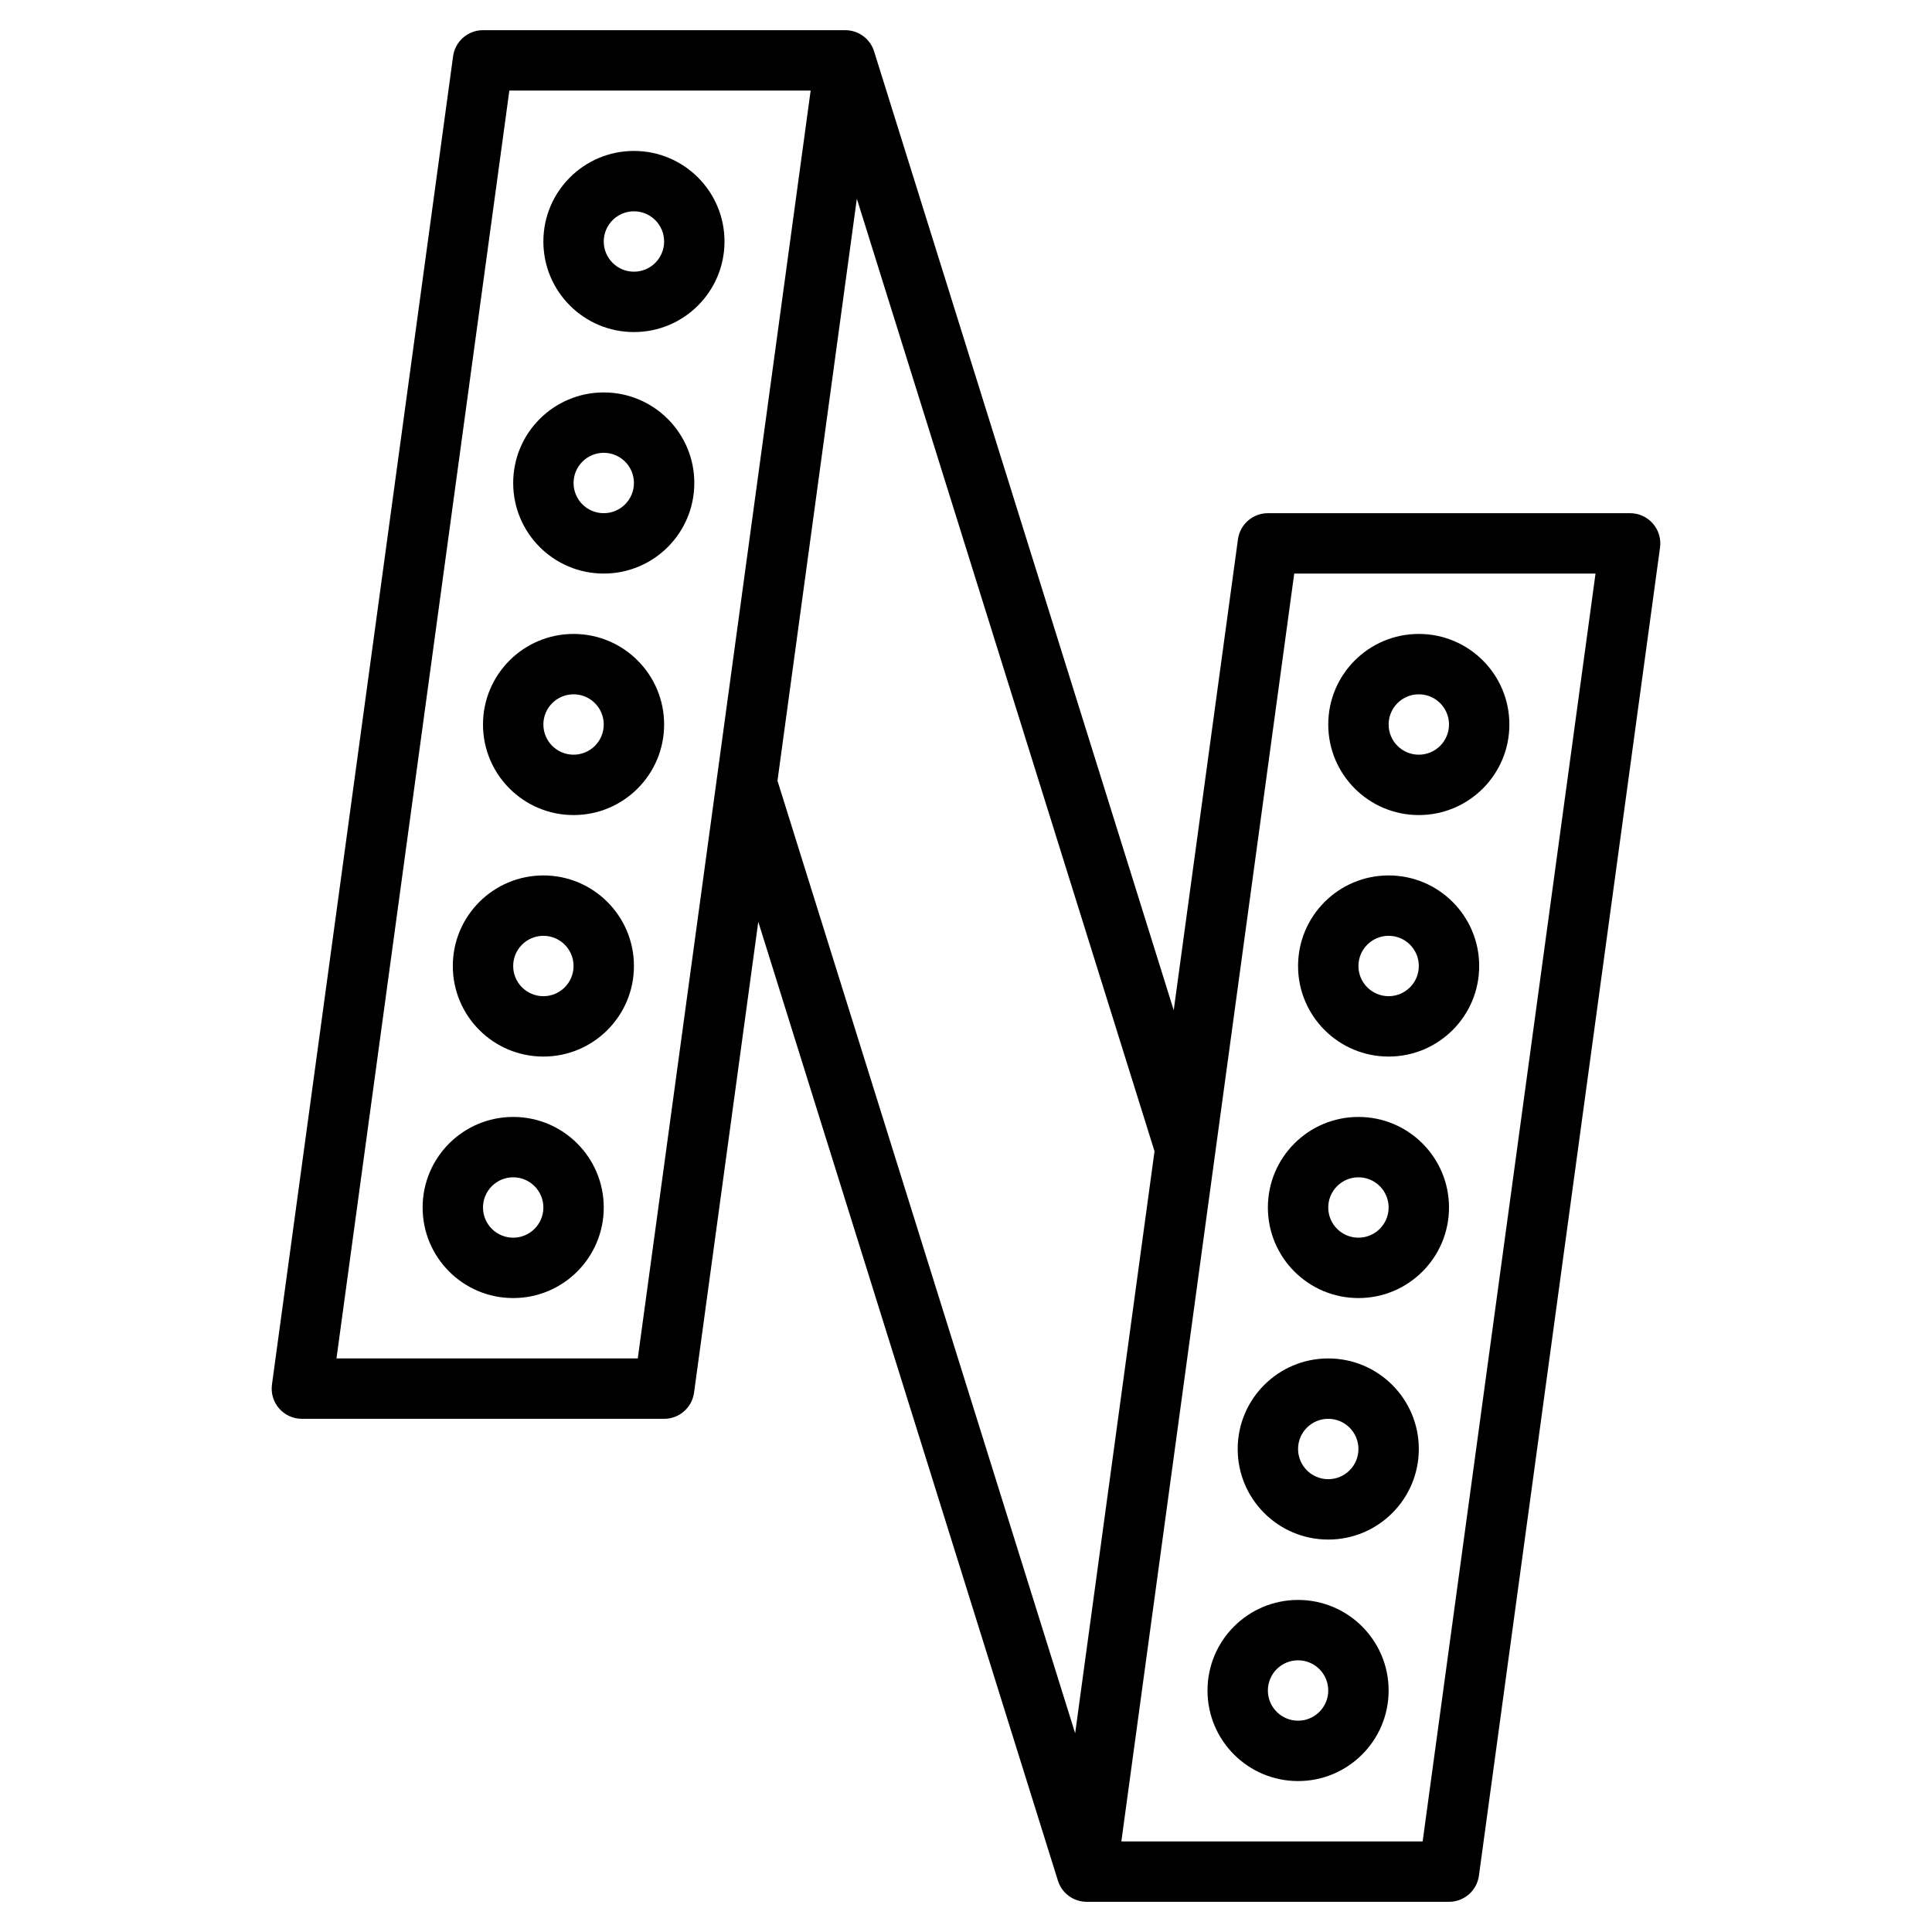
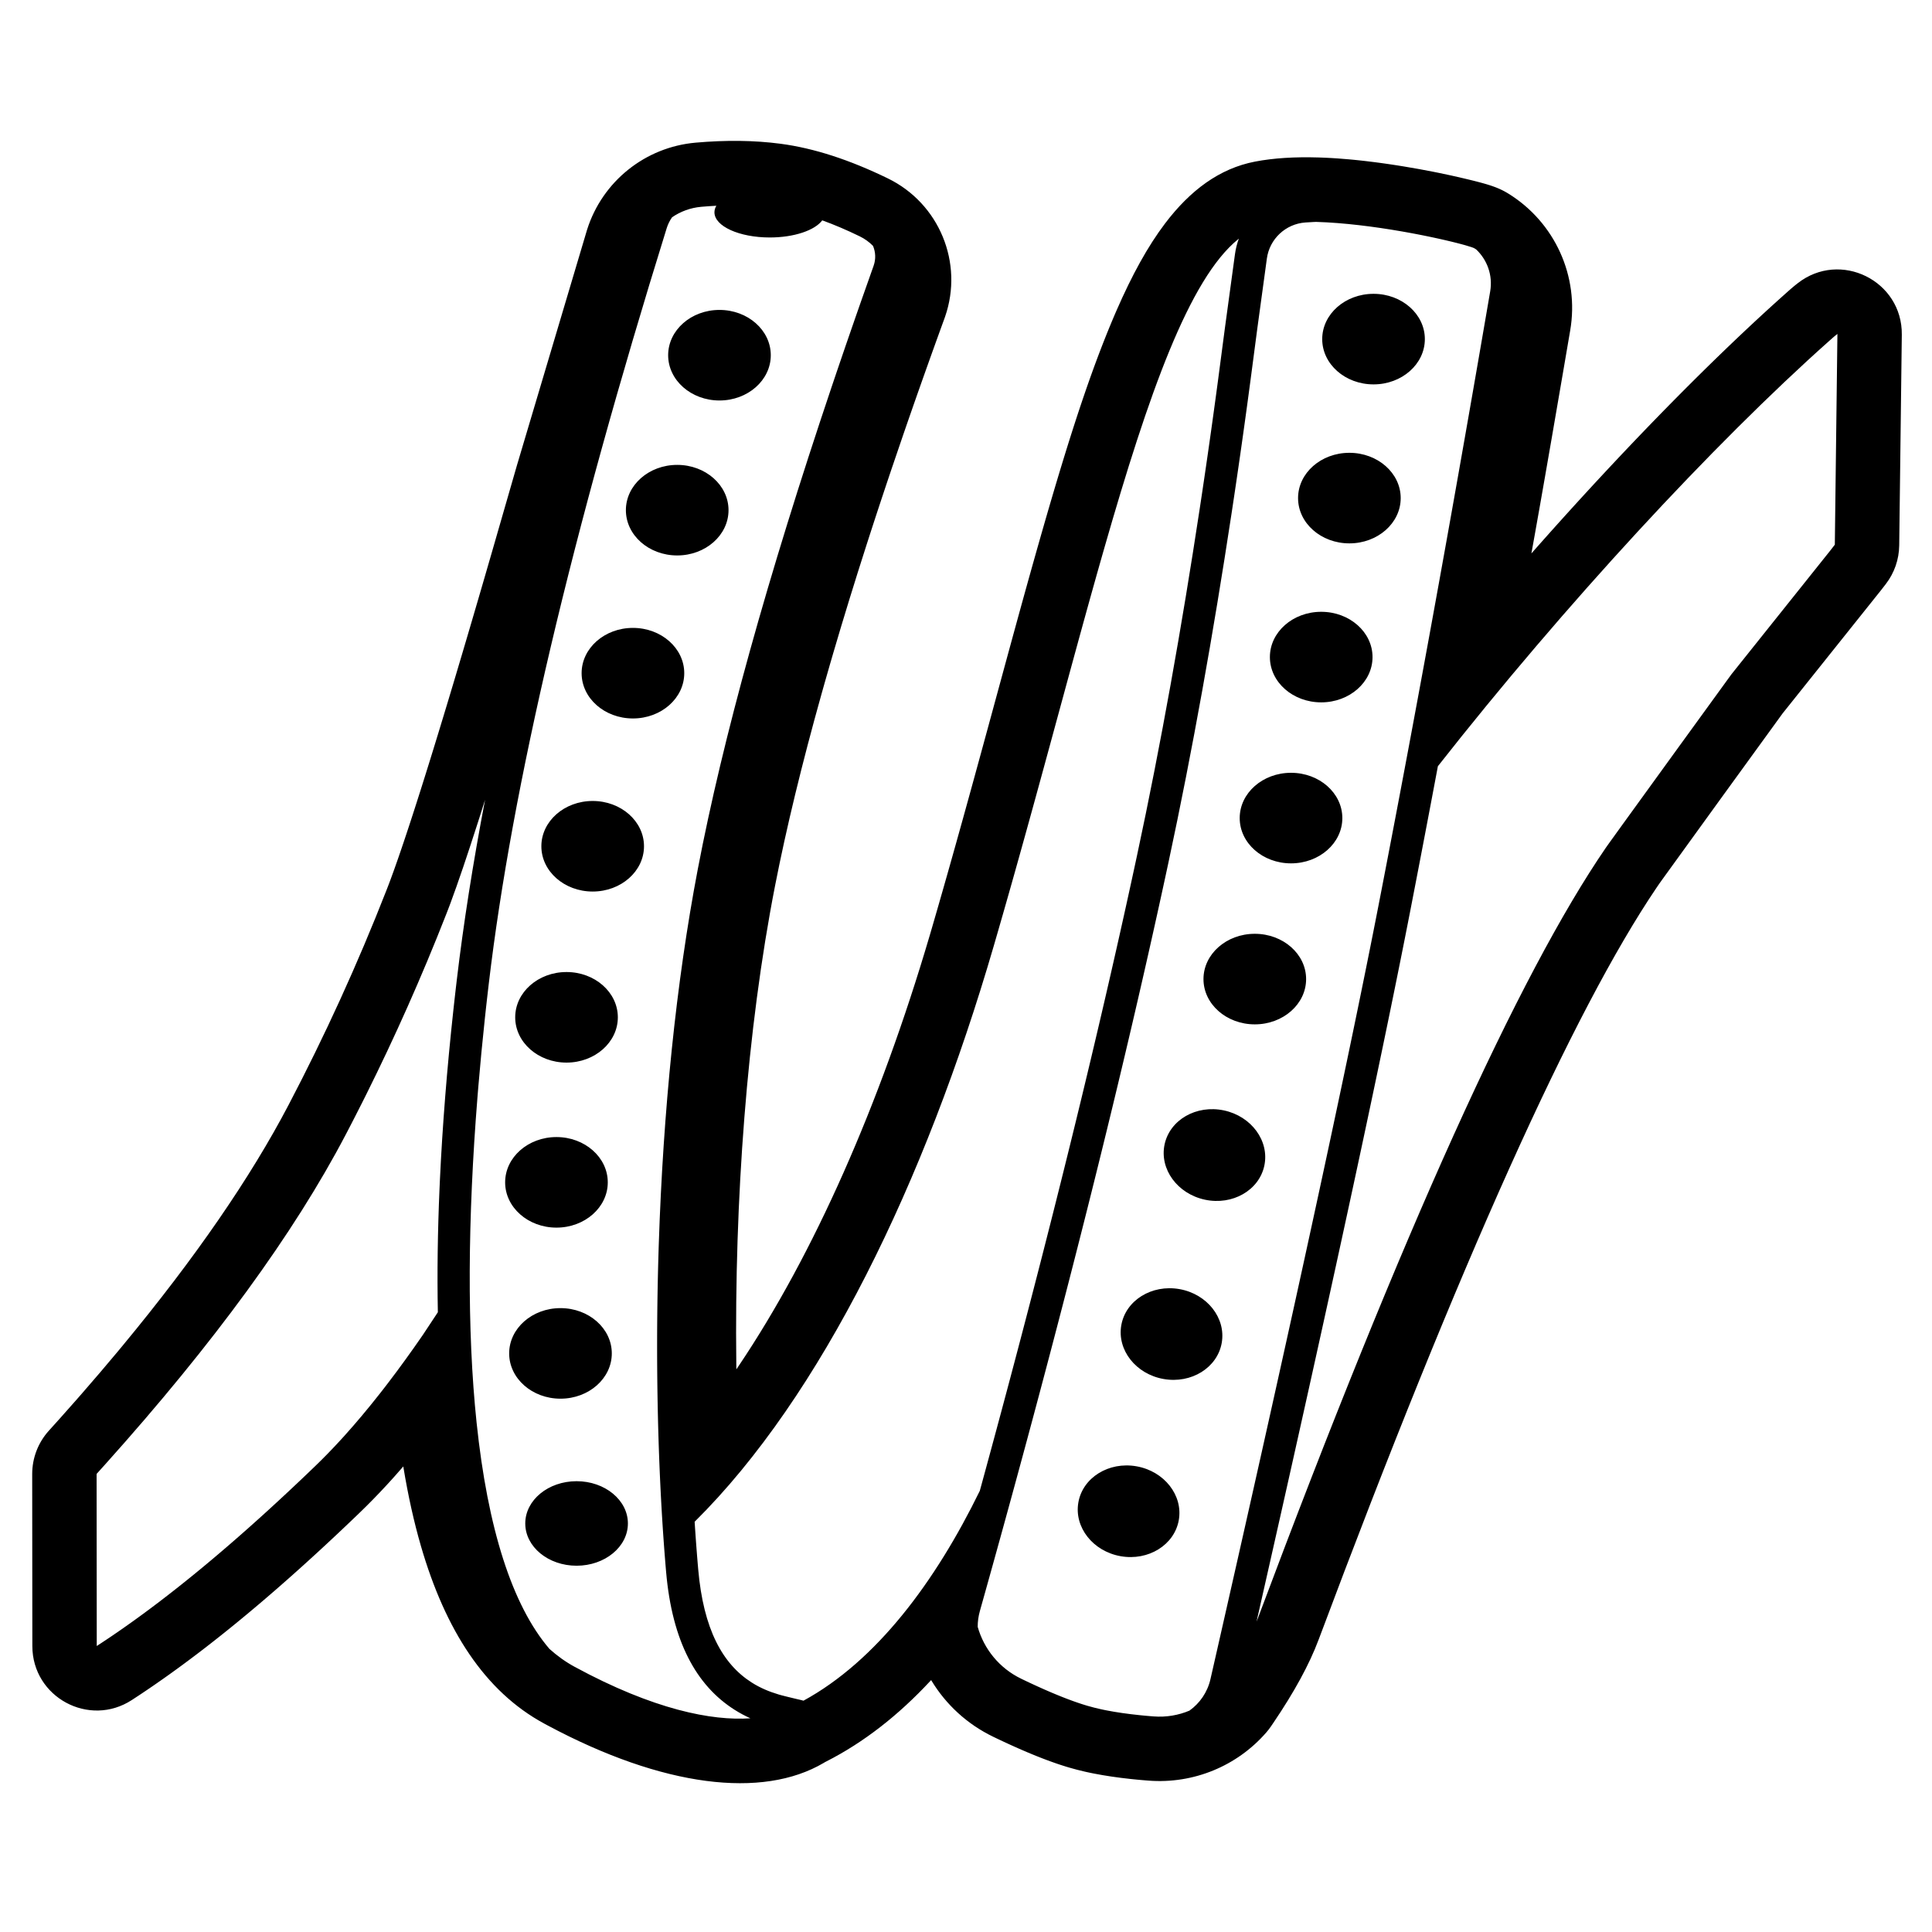
- <svg xmlns="http://www.w3.org/2000/svg" height="512" viewBox="0 0 64 64" width="512">
-   <g id="Layer_32" data-name="Layer 32">
-     <path d="m21 5a3 3 0 1 0 3 3 3 3 0 0 0 -3-3zm0 4a1 1 0 1 1 1-1 1 1 0 0 1 -1 1z" />
-     <path d="m20 13a3 3 0 1 0 3 3 3 3 0 0 0 -3-3zm0 4a1 1 0 1 1 1-1 1 1 0 0 1 -1 1z" />
-     <path d="m19 21a3 3 0 1 0 3 3 3 3 0 0 0 -3-3zm0 4a1 1 0 1 1 1-1 1 1 0 0 1 -1 1z" />
-     <path d="m18 29a3 3 0 1 0 3 3 3 3 0 0 0 -3-3zm0 4a1 1 0 1 1 1-1 1 1 0 0 1 -1 1z" />
-     <path d="m17 37a3 3 0 1 0 3 3 3 3 0 0 0 -3-3zm0 4a1 1 0 1 1 1-1 1 1 0 0 1 -1 1z" />
-     <path d="m47 27a3 3 0 1 0 -3-3 3 3 0 0 0 3 3zm0-4a1 1 0 1 1 -1 1 1 1 0 0 1 1-1z" />
-     <path d="m46 35a3 3 0 1 0 -3-3 3 3 0 0 0 3 3zm0-4a1 1 0 1 1 -1 1 1 1 0 0 1 1-1z" />
-     <path d="m45 43a3 3 0 1 0 -3-3 3 3 0 0 0 3 3zm0-4a1 1 0 1 1 -1 1 1 1 0 0 1 1-1z" />
-     <path d="m44 45a3 3 0 1 0 3 3 3 3 0 0 0 -3-3zm0 4a1 1 0 1 1 1-1 1 1 0 0 1 -1 1z" />
-     <path d="m43 53a3 3 0 1 0 3 3 3 3 0 0 0 -3-3zm0 4a1 1 0 1 1 1-1 1 1 0 0 1 -1 1z" />
-     <path d="m54.753 17.343a1 1 0 0 0 -.753-.343h-12a1 1 0 0 0 -.991.865l-2.128 15.6-9.926-31.765a1 1 0 0 0 -.955-.7h-12a1 1 0 0 0 -.991.865l-6 44a1 1 0 0 0 .991 1.135h12a1 1 0 0 0 .991-.865l2.128-15.6 9.926 31.765a1 1 0 0 0 .955.7h12a1 1 0 0 0 .991-.865l6-44a1 1 0 0 0 -.238-.792zm-33.626 27.657h-9.981l5.727-42h9.981zm14.489 12.417-9.861-31.554 2.629-19.28 9.861 31.554zm11.511 3.583h-9.981l5.727-42h9.981z" />
-   </g>
+ <svg xmlns="http://www.w3.org/2000/svg" height="960" viewBox="0 0 960 960" width="960">
+   <path d="m345.629 70.884c15.11-1.329 29.172-1.171 42.205.546 16.696 2.2 34.418 8.01 53.35 17.224 25.517 12.418 37.711 41.944 28.413 68.73l-.04.114-.164.461-2.326 6.405-1.959 5.421-1.932 5.372-2.406 6.729-2.213 6.227-2.184 6.183-2.156 6.14c-1.071 3.059-2.131 6.102-3.18 9.129l-2.084 6.032c-2.07 6.01-4.097 11.955-6.081 17.835l-1.97 5.858c-.978 2.918-1.945 5.82-2.901 8.706l-1.898 5.75-1.87 5.706c-.618 1.895-1.232 3.782-1.841 5.663l-1.812 5.619c-5.994 18.659-11.511 36.593-16.552 53.8l-1.498 5.141c-.989 3.412-1.959 6.796-2.91 10.15l-1.412 5.01c-9.785 34.915-17.468 66.623-23.05 95.105-14.079 71.837-20.259 156.608-19.297 237.649l.036 2.822 1.268-1.873c37.056-55.141 69.89-129.144 94.805-213.704l1.063-3.63.827-2.847 2.481-8.589 2.075-7.237 2.51-8.819 2.117-7.492 2.149-7.649 3.075-11.023 2.713-9.788 2.797-10.149 3.869-14.113 2.875-10.53 9.783-35.928 2.724-9.974 3.284-11.97 2.331-8.445 2.266-8.157 2.205-7.877 2.146-7.606 2.09-7.345 2.038-7.092 1.496-5.158.983-3.365 1.453-4.938.955-3.221.945-3.166.935-3.112.925-3.059 1.371-4.491c.151-.493.302-.983.453-1.472l1.346-4.341.887-2.833.88-2.786.873-2.741.867-2.696.86-2.652.855-2.61.849-2.568.844-2.528.84-2.489 1.252-3.663.83-2.396c.138-.396.276-.791.414-1.185l.825-2.344.823-2.31.821-2.278.819-2.246c.136-.372.273-.742.409-1.112l.817-2.202.816-2.173.816-2.146.816-2.119.816-2.094.817-2.07.818-2.047c.136-.339.273-.678.409-1.015l.82-2.015c.274-.668.548-1.333.822-1.995l.463-1.113c.463-1.108.927-2.204 1.391-3.287l.929-2.15c7.746-17.776 15.626-32.094 24.195-43.39 12.479-16.45 27.031-27.309 44.691-30.704 9.268-1.782 19.842-2.399 31.49-2.049l1.951.067 1.971.085c.33.016.661.032.993.049l2.0.111c.335.02.671.041 1.007.062l2.028.137c1.698.121 3.416.26 5.152.415l2.093.195 2.11.211 2.128.227 2.145.243c1.436.167 2.884.344 4.342.532l2.196.289 2.213.304 2.229.318 2.245.333 2.26.347 2.276.361 1.144.186c4.969.814 9.919 1.713 14.699 2.658l2.589.52c4.285.874 8.407 1.782 12.253 2.694l.609.145 2.32.557 1.626.398 1.535.385.975.25 1.395.367 1.318.361.839.238.809.237.781.236.755.237.73.238.356.12.696.241.675.245.656.249.639.253c.105.043.21.086.314.129l.616.262.603.269.592.276.582.284.574.293.568.303.563.314.56.325.559.337c23.062 14.173 35.494 41.073 30.817 68.119l-3.687 21.567-5.501 31.953-3.281 18.881-2.587 14.746-2.582 14.545-1.63 9.05 1.843-2.088 2.672-3.017 2.673-3.007 2.674-2.996 2.675-2.985 2.676-2.974 2.676-2.962 2.676-2.949 2.675-2.937 2.674-2.924 2.673-2.91 2.671-2.897 2.669-2.882 2.667-2.868 2.664-2.853 2.661-2.837 2.657-2.822 2.653-2.805 2.649-2.789 2.645-2.772 2.64-2.755 2.635-2.737 2.629-2.719 2.623-2.7 2.617-2.681 2.61-2.662 2.603-2.642 2.595-2.622c.432-.435.864-.87 1.295-1.304l2.584-2.592 2.575-2.571 2.567-2.549 2.558-2.527c.425-.419.851-.838 1.275-1.255l2.543-2.494c.423-.414.846-.827 1.268-1.238l2.528-2.46 2.518-2.436 2.507-2.412 2.496-2.388 2.484-2.364c.413-.392.826-.783 1.238-1.173l2.466-2.326 2.454-2.301 2.441-2.275 2.428-2.248 2.414-2.222c.401-.368.802-.735 1.202-1.101l2.393-2.181c.795-.722 1.588-1.44 2.379-2.153l2.364-2.125 2.349-2.097 1.907-1.691c.463-.409.948-.823 1.467-1.253l.806-.659c.139-.112.281-.226.425-.342l.901-.713c21.144-16.584 52.077-1.298 51.749 25.572l-1.29 104.72c-.085 6.925-2.415 13.635-6.638 19.124l-1.48 1.915-1.207 1.542-48.652 60.906-30.394 41.895-29.486 40.763-1.282 1.791-1.423 2.08c-41.375 61.118-97.738 186.19-167.923 373.654-4.643 12.401-12.136 26.054-22.465 41.316l-1.306 1.916c-.695 1.014-1.449 1.986-2.256 2.913-14.488 16.633-36.053 25.64-58.488 23.917l-1.775-.142-1.942-.166-1.918-.177-1.895-.187-1.424-.149c-6.551-.703-12.601-1.594-18.171-2.688l-1.491-.3-1.633-.346-1.472-.327c-2.583-.589-5.075-1.233-7.529-1.95l-.52-.153-1.301-.394-1.39-.436-1.398-.453-.839-.279-.702-.237-1.281-.442-.482-.169-1.662-.595-1.443-.53-.837-.313-1.351-.514-1.475-.573-1.489-.59-.47-.189-1.882-.766-2.29-.954-2.326-.993-2.288-.998-1.6-.71-1.618-.728-1.703-.776-2.483-1.149-2.464-1.16-1.796-.857-.831-.4c-13.08-6.307-23.526-16.093-30.636-27.792l-.224-.374-.434.47c-15.82 17.01-33.049 30.511-51.72 39.994l-.499.25-.747.45c-30.425 17.934-79.787 12.057-137.187-18.65l-1.796-.968c-29.317-15.901-48.972-46.293-61.122-88.102-3.49-12.01-6.377-25.037-8.687-39.024l-.095-.578-.717.83c-1.172 1.349-2.342 2.677-3.51 3.986l-1.167 1.302-1.712 1.886-1.278 1.392c-4.398 4.763-8.774 9.243-13.131 13.439-.413.398-.826.795-1.238 1.19l-2.465 2.362-2.452 2.337-2.438 2.311-2.425 2.287c-.403.379-.805.757-1.207 1.134l-2.405 2.249c-.4.373-.799.745-1.197 1.115l-2.385 2.212-2.372 2.188-2.359 2.164-2.346 2.139-2.333 2.115c-.388.351-.775.7-1.162 1.049l-2.315 2.079-2.302 2.056-2.29 2.032c-.381.337-.761.673-1.14 1.007l-2.272 1.997c-.378.331-.755.661-1.131.99l-2.254 1.962-2.242 1.939-2.23 1.916c-.371.317-.741.634-1.111.95l-2.213 1.882-2.201 1.86-2.19 1.837-2.179 1.815-2.167 1.793-2.156 1.771-2.145 1.749-2.135 1.727-2.124 1.705-2.113 1.684-2.103 1.662c-.35.275-.699.55-1.048.823l-2.087 1.631-2.077 1.609-2.067 1.589c-.344.263-.687.525-1.03.786l-2.052 1.557c-.682.516-1.363 1.028-2.042 1.537l-2.033 1.516-2.023 1.496-2.014 1.476-2.004 1.456-1.995 1.436c-.332.238-.663.475-.994.711l-1.981 1.406c-1.318.931-2.63 1.849-3.936 2.754l-1.955 1.348c-.65.446-1.299.889-1.946 1.329l-1.937 1.31c-.644.433-1.287.864-1.929 1.291l-.429.285-3.913 2.572c-21.273 13.909-49.489-1.339-49.512-26.755l-.075-85.515c0-7.934 2.934-15.588 8.252-21.477.108-.12.214-.237.319-.354l5.346-5.943c2.606-2.914 5.178-5.814 7.714-8.7l3.027-3.455c6.019-6.897 11.837-13.709 17.451-20.437l2.791-3.357c36.058-43.547 63.571-83.513 82.547-119.759 17.947-34.282 34.066-69.456 48.688-106.836l.759-1.964.59-1.557.608-1.629.626-1.7.862-2.377.666-1.864 1.149-3.26.712-2.047 1.223-3.562 1.269-3.747 1.314-3.93 1.083-3.273 1.111-3.387.851-2.614 1.159-3.583 1.486-4.633 1.838-5.782 2.217-7.047 1.962-6.294 1.677-5.42 2.411-7.849 2.783-9.139 2.003-6.623 2.561-8.52 1.21-4.046 3.049-10.241 2.467-8.334 2.495-8.472 3.804-12.991 2.582-8.866 3.953-13.634 12.262-42.536 34.792-116.874.09-.289c7.617-23.922 28.861-40.925 53.871-43.124zm10.317 31.353-.161.008c-2.408.125-4.859.296-7.352.516-5.305.467-10.261 2.303-14.47 5.191-1.155 1.626-2.068 3.447-2.68 5.416-47.357 152.242-76.822 277.397-88.407 375.379-.294 2.487-.581 4.967-.862 7.441l-.553 4.938-.535 4.92c-1.228 11.459-2.311 22.765-3.245 33.895l-.391 4.759c-4.902 60.929-5.278 116.382-.476 162.18 5.509 52.539 17.654 90.797 36.198 112.444 3.898 3.507 8.074 6.492 12.539 8.914 39.321 21.328 68.259 26.908 87.322 25.577-2.708-1.223-5.326-2.625-7.888-4.25-18.933-12.007-30.986-33.859-33.994-68.441l-.281-3.297c-.046-.552-.092-1.106-.137-1.661l-.268-3.347-.26-3.38-.251-3.411-.242-3.442-.233-3.472-.224-3.501-.215-3.529-.206-3.557-.197-3.584c-.032-.6-.064-1.2-.095-1.802l-.184-3.623-.175-3.648-.165-3.672-.156-3.696-.147-3.718-.137-3.74-.128-3.761-.06-1.888-.114-3.791-.104-3.811c-.017-.637-.033-1.274-.048-1.912l-.089-3.838c-.014-.641-.028-1.283-.041-1.925l-.075-3.864-.065-3.88c-.01-.648-.02-1.296-.029-1.946l-.05-3.902-.04-3.917c-.006-.654-.011-1.308-.016-1.963l-.025-3.936-.015-3.949-.005-3.96.001-1.984.01-3.976c.003-.663.006-1.327.009-1.992l.026-3.99.036-3.998c.007-.667.014-1.334.022-2.002l.052-4.009c.01-.669.019-1.338.03-2.007l.068-4.019.078-4.024c.028-1.342.058-2.685.089-4.029l.1-4.033.11-4.036c.039-1.346.079-2.692.121-4.038l.082-2.536c2.178-65.913 8.547-129.535 19.383-186.254 12.408-64.944 34.579-144.816 66.511-239.655l2.325-6.882c3.123-9.211 6.337-18.56 9.642-28.049l2.495-7.143c2.094-5.974 4.223-12.002 6.387-18.085 1.184-3.329.996-6.846-.304-9.895-1.869-1.897-4.084-3.511-6.602-4.736-6.451-3.139-12.655-5.786-18.612-7.939-3.662 4.948-13.95 8.511-26.069 8.511-15.188 0-27.5-5.596-27.5-12.5 0-1.129.329-2.223.946-3.263zm298.011 8.019-1.221.053c-1.364.064-2.73.144-4.097.241-9.832.693-17.828 8.192-19.149 17.96l-.853 6.293-3.864 28.276-3.387 25.742-1.508 11.226-.703 5.136-.713 5.156-.723 5.18-.735 5.208-.747 5.24-.76 5.275-.774 5.315-.789 5.358-.804 5.405-.821 5.456-.417 2.749c-8.934 58.782-19.271 116.969-31.262 172.877l-1.406 6.531-1.425 6.568-1.445 6.605-1.464 6.642-1.483 6.68c-.249 1.116-.498 2.234-.749 3.354l-1.512 6.735c-.254 1.126-.508 2.253-.763 3.382l-1.54 6.791-1.559 6.829-1.578 6.866-1.598 6.903-1.617 6.94-1.636 6.977-1.655 7.015-1.674 7.052c-.281 1.178-.562 2.358-.844 3.54l-1.703 7.108-1.722 7.145-1.741 7.182-1.76 7.219-1.779 7.257-1.798 7.294-1.818 7.331-1.837 7.368-1.856 7.405-1.875 7.443-1.894 7.48-1.913 7.517-1.932 7.554-1.951 7.592-1.971 7.629c-.33 1.275-.661 2.551-.992 3.828l-1.999 7.685-2.018 7.722-2.037 7.759-2.057 7.796c-.344 1.302-.69 2.607-1.035 3.912l-2.085 7.852-2.104 7.889-2.124 7.927-2.143 7.964-2.162 8.001-2.181 8.038-2.2 8.075-2.219 8.113-2.238 8.15-2.257 8.187-2.276 8.224c-.381 1.374-.763 2.749-1.145 4.126l-2.305 8.28-2.324 8.317-2.343 8.355c-.731 2.601-1.08 5.232-1.077 7.827 3.09 10.986 10.731 20.543 21.629 25.798l.803.386 1.588.758 1.953.921 1.917.891 2.253 1.03 1.473.663 1.45.644 1.427.625.705.305 1.392.597 2.045.859 1.993.817.653.263 1.288.511 1.265.492 1.242.473 1.82.674 1.185.426 1.734.603 1.127.378 1.104.359 1.081.34 1.058.321.52.153c2.053.6 4.257 1.157 6.611 1.672l1.299.277 1.329.268c4.926.968 10.453 1.765 16.581 2.393l1.686.167 1.716.159 1.746.15 1.775.142c6.252.48 12.309-.577 17.769-2.875 5.134-3.651 8.959-9.126 10.445-15.659l2.391-10.508 4.694-20.676 5.704-25.206 4.432-19.653 4.315-19.199 4.199-18.744 4.082-18.29 3.966-17.835 3.849-17.381 3.733-16.926 2.723-12.396 2.657-12.141 3.441-15.79 2.505-11.544 1.633-7.554 2.395-11.118 1.56-7.27 2.286-10.692 2.946-13.858 2.133-10.095 2.067-9.839 1.342-6.417 1.958-9.413 1.893-9.157 1.225-5.963 1.196-5.849 1.74-8.56 1.123-5.565 1.094-5.451 1.587-7.963 1.021-5.167 1.477-7.537 1.759-9.063 1.924-9.959 2.567-13.369 2.571-13.471 1.93-10.17 2.576-13.65 1.934-10.305 1.936-10.362 2.584-13.906 1.293-6.991 1.941-10.535 2.591-14.136 1.945-10.669 2.597-14.315 3.25-18.038 1.301-7.26 1.954-10.938 1.303-7.324 1.957-11.034 3.265-18.517 1.961-11.187 1.963-11.245 1.965-11.302 1.967-11.36 2.625-15.236 1.971-11.494c1.359-7.948-1.498-15.649-6.957-20.802-.286-.188-.576-.372-.868-.551-.47-.289-1.989-.81-4.35-1.483l-1.149-.321-1.264-.341-1.374-.359c-.238-.061-.48-.123-.727-.186l-1.532-.383c-.264-.065-.531-.131-.803-.197l-1.679-.403-1.771-.415c-.605-.14-1.225-.281-1.859-.424l-1.943-.432-2.022-.438-2.096-.442-2.166-.445c-.367-.074-.736-.149-1.108-.223l-2.262-.445c-.382-.074-.767-.148-1.154-.222l-2.349-.442c-.792-.147-1.592-.293-2.401-.438l-2.448-.432c-13.27-2.299-28.396-4.259-42.228-4.669zm-38.402 8.354-.308.245c-24.363 19.751-44.457 76.537-66.615 153.795l-1.824 6.389-1.834 6.479c-.92 3.262-1.843 6.556-2.772 9.882l-1.863 6.695-1.875 6.778-1.889 6.858-2.685 9.793-2.716 9.943-9.777 35.905-2.88 10.55-2.923 10.67-1.883 6.849-1.902 6.894-1.921 6.937-1.941 6.978-1.961 7.019-1.982 7.057-2.004 7.094c-.336 1.185-.672 2.372-1.01 3.561l-2.037 7.147c-1.024 3.582-2.057 7.177-3.099 10.783l-2.095 7.228c-34.057 117.066-85.606 223.652-148.599 286.015l.008.138.226 3.442.234 3.412.243 3.382.252 3.351.26 3.319.269 3.286.277 3.253c2.595 29.838 12.13 47.125 26.623 56.316 4.076 2.585 8.426 4.456 13.336 5.919l.442.128.508.141.866.231.964.249 1.942.486 3.935.949 2.585.605.471.122c.127.034.253.069.377.103l.263.078c36.357-19.833 65.569-59.159 87.614-104.267l.592-2.16 2.205-8.076 2.185-8.038c.363-1.337.724-2.672 1.086-4.005l2.157-7.982 2.138-7.945 2.119-7.908 2.099-7.871c.348-1.309.696-2.616 1.043-3.921l2.071-7.815 2.052-7.777c.34-1.293.68-2.585 1.019-3.875l2.023-7.722 2.004-7.684 1.985-7.647 1.966-7.61 1.947-7.572 1.927-7.535 1.908-7.498 1.889-7.461 1.87-7.423 1.851-7.386 1.832-7.349 1.813-7.311 1.794-7.274 1.775-7.237c.294-1.203.588-2.405.88-3.604l1.746-7.181c.289-1.194.578-2.386.866-3.576l1.717-7.125c.285-1.184.568-2.367.851-3.549l1.689-7.069 1.669-7.032 1.65-6.995c.273-1.163.546-2.324.818-3.483l1.622-6.939 1.603-6.901 1.583-6.864 1.564-6.827c.259-1.135.517-2.268.775-3.399l1.536-6.771 1.517-6.734c.251-1.119.502-2.237.751-3.353l1.488-6.678c.246-1.11.492-2.218.737-3.325l1.459-6.622 1.44-6.584c.477-2.189.95-4.371 1.421-6.547l1.402-6.51c11.917-55.561 22.199-113.44 31.088-171.925.139-.914.277-1.826.415-2.736l.817-5.432.801-5.381c.132-.893.264-1.784.395-2.673l.778-5.312.764-5.271.75-5.234c.124-.869.247-1.737.37-2.604l.732-5.185c.121-.862.241-1.722.361-2.582l.715-5.145 1.053-7.678.69-5.098.454-3.387 3.498-26.56 4.97-36.478c.364-2.692 1.015-5.287 1.92-7.754zm-374.529 278.81-1.455 4.607c-.268.844-.534 1.685-.8 2.52l-1.585 4.959c-4.946 15.404-9.545 29.051-13.392 39.369l-.477 1.272c-.473 1.255-.934 2.456-1.382 3.602-12.695 32.453-26.056 62.171-39.781 89.739l-1.874 3.746c-1.251 2.488-2.504 4.959-3.761 7.413l-1.886 3.668-1.89 3.643-.946 1.812c-25.697 49.085-65.573 103.748-119.631 163.988l-4.166 4.623.075 85.515 1.969-1.29 2.969-1.966 1.65-1.109 1.666-1.13 1.682-1.152 1.698-1.174c.284-.197.57-.396.855-.595l1.723-1.207 1.74-1.229 1.757-1.252 1.774-1.275 1.791-1.299 1.808-1.323c.303-.222.606-.446.91-.67l1.834-1.359 1.852-1.384 1.869-1.409 1.887-1.434c.316-.241.633-.483.95-.726l1.914-1.472c.321-.248.642-.496.964-.746l1.942-1.511 1.96-1.538 1.979-1.564 1.998-1.591 2.017-1.619 2.036-1.646 2.055-1.674 2.074-1.703c.347-.286.695-.574 1.044-.862l2.104-1.746c.352-.293.705-.588 1.059-.884l2.133-1.789 2.153-1.819 2.173-1.849 2.194-1.879 2.214-1.909 2.235-1.94 2.255-1.971 2.276-2.003 2.297-2.034 2.318-2.066 2.34-2.098 2.361-2.131c.395-.358.791-.717 1.189-1.078l2.393-2.181c.401-.366.802-.734 1.205-1.103l2.426-2.231 2.448-2.265c.41-.38.821-.762 1.232-1.145l2.482-2.316 2.504-2.351 2.526-2.385 2.549-2.421 2.572-2.456 2.595-2.492c4.253-4.096 8.556-8.525 12.91-13.287l1.635-1.801c5.731-6.36 11.548-13.293 17.451-20.801l1.689-2.161.846-1.092 1.619-2.106c5.674-7.422 11.426-15.368 17.258-23.836l7.483-11.316c-.381-19.501-.093-40.067.832-61.498l.207-4.586c1.264-26.828 3.509-54.975 6.672-84.056l.551-4.994.569-5.012.587-5.03c3.276-27.707 7.956-57.523 14.04-89.448zm671.974-231.489-.794.63-.667.543-.54.456-1.984 1.758c-57.672 51.298-131.59 131.28-194.539 211.417l-2.524 13.395-1.933 10.202-1.931 10.145-1.287 6.731-1.928 10.049-1.285 6.667-1.925 9.953-1.12 5.767-.98 5.009-1.524 7.726-1.053 5.292-1.082 5.406-1.677 8.322-1.743 8.577-1.198 5.86-1.227 5.974-1.257 6.087-1.94 9.344-2.005 9.599-1.373 6.542-2.114 10.025-2.18 10.281-1.49 6.996-2.289 10.707-3.154 14.673-2.442 11.303-3.358 15.468-2.595 11.899-3.562 16.263-2.748 12.496-3.766 17.058-3.882 17.513-3.999 17.967-3.076 13.774-3.141 14.029-3.207 14.285-4.378 19.444-4.494 19.899-3.24 14.309c.312-.769.608-1.528.888-2.276 71.771-191.699 129.357-319.159 172.76-382.378l.092-.133.693-.978 1.18-1.647 6.663-9.239 27.666-38.207 23.426-32.284 2.653-3.64 48.488-60.698.746-.944 2.09-2.695zm-626.5 570.068c14.083 0 25.5 9.402 25.5 21s-11.417 21-25.5 21-25.5-9.402-25.5-21 11.417-21 25.5-21zm249.334 10.532c2.174-12.335 15.107-20.364 28.887-17.933 13.78 2.431 23.188 14.401 21.014 26.737-2.174 12.335-15.107 20.364-28.887 17.933-13.78-2.431-23.188-14.401-21.014-26.737zm-257.334-96.532c14.083 0 25.5 10.074 25.5 22.5s-11.417 22.5-25.5 22.5-25.5-10.074-25.5-22.5 11.417-22.5 25.5-22.5zm278.669 8.481c2.174-12.335 15.107-20.364 28.887-17.933s23.188 14.401 21.014 26.737c-2.174 12.335-15.107 20.364-28.887 17.933-13.78-2.431-23.188-14.401-21.014-26.737zm-280.669-93.481c14.083 0 25.5 10.074 25.5 22.5s-11.417 22.5-25.5 22.5-25.5-10.074-25.5-22.5 11.417-22.5 25.5-22.5zm302.173 3.673c2.603-12.252 15.808-19.825 29.495-16.914 13.687 2.911 22.672 15.202 20.069 27.454s-15.808 19.825-29.495 16.914c-13.687-2.911-22.672-15.202-20.069-27.454zm-297.173-85.673c14.083 0 25.5 10.074 25.5 22.5s-11.417 22.5-25.5 22.5-25.5-10.074-25.5-22.5 11.417-22.5 25.5-22.5zm342-19c14.083 0 25.5 10.074 25.5 22.5s-11.417 22.5-25.5 22.5-25.5-10.074-25.5-22.5 11.417-22.5 25.5-22.5zm-329-66c14.083 0 25.5 10.074 25.5 22.5s-11.417 22.5-25.5 22.5-25.5-10.074-25.5-22.5 11.417-22.5 25.5-22.5zm347-14c14.083 0 25.5 10.074 25.5 22.5s-11.417 22.5-25.5 22.5-25.5-10.074-25.5-22.5 11.417-22.5 25.5-22.5zm-327-72c14.083 0 25.5 10.074 25.5 22.5s-11.417 22.5-25.5 22.5-25.5-10.074-25.5-22.5 11.417-22.5 25.5-22.5zm342-8c14.083 0 25.5 10.074 25.5 22.5s-11.417 22.5-25.5 22.5-25.5-10.074-25.5-22.5 11.417-22.5 25.5-22.5zm-320-73c14.083 0 25.5 10.074 25.5 22.5s-11.417 22.5-25.5 22.5-25.5-10.074-25.5-22.5 11.417-22.5 25.5-22.5zm334-6c14.083 0 25.5 10.074 25.5 22.5s-11.417 22.5-25.5 22.5-25.5-10.074-25.5-22.5 11.417-22.5 25.5-22.5zm-313-71c14.083 0 25.5 10.074 25.5 22.5s-11.417 22.5-25.5 22.5-25.5-10.074-25.5-22.5 11.417-22.5 25.5-22.5zm325-8c14.083 0 25.5 10.074 25.5 22.5s-11.417 22.5-25.5 22.5-25.5-10.074-25.5-22.5 11.417-22.5 25.5-22.5z" />
</svg>
